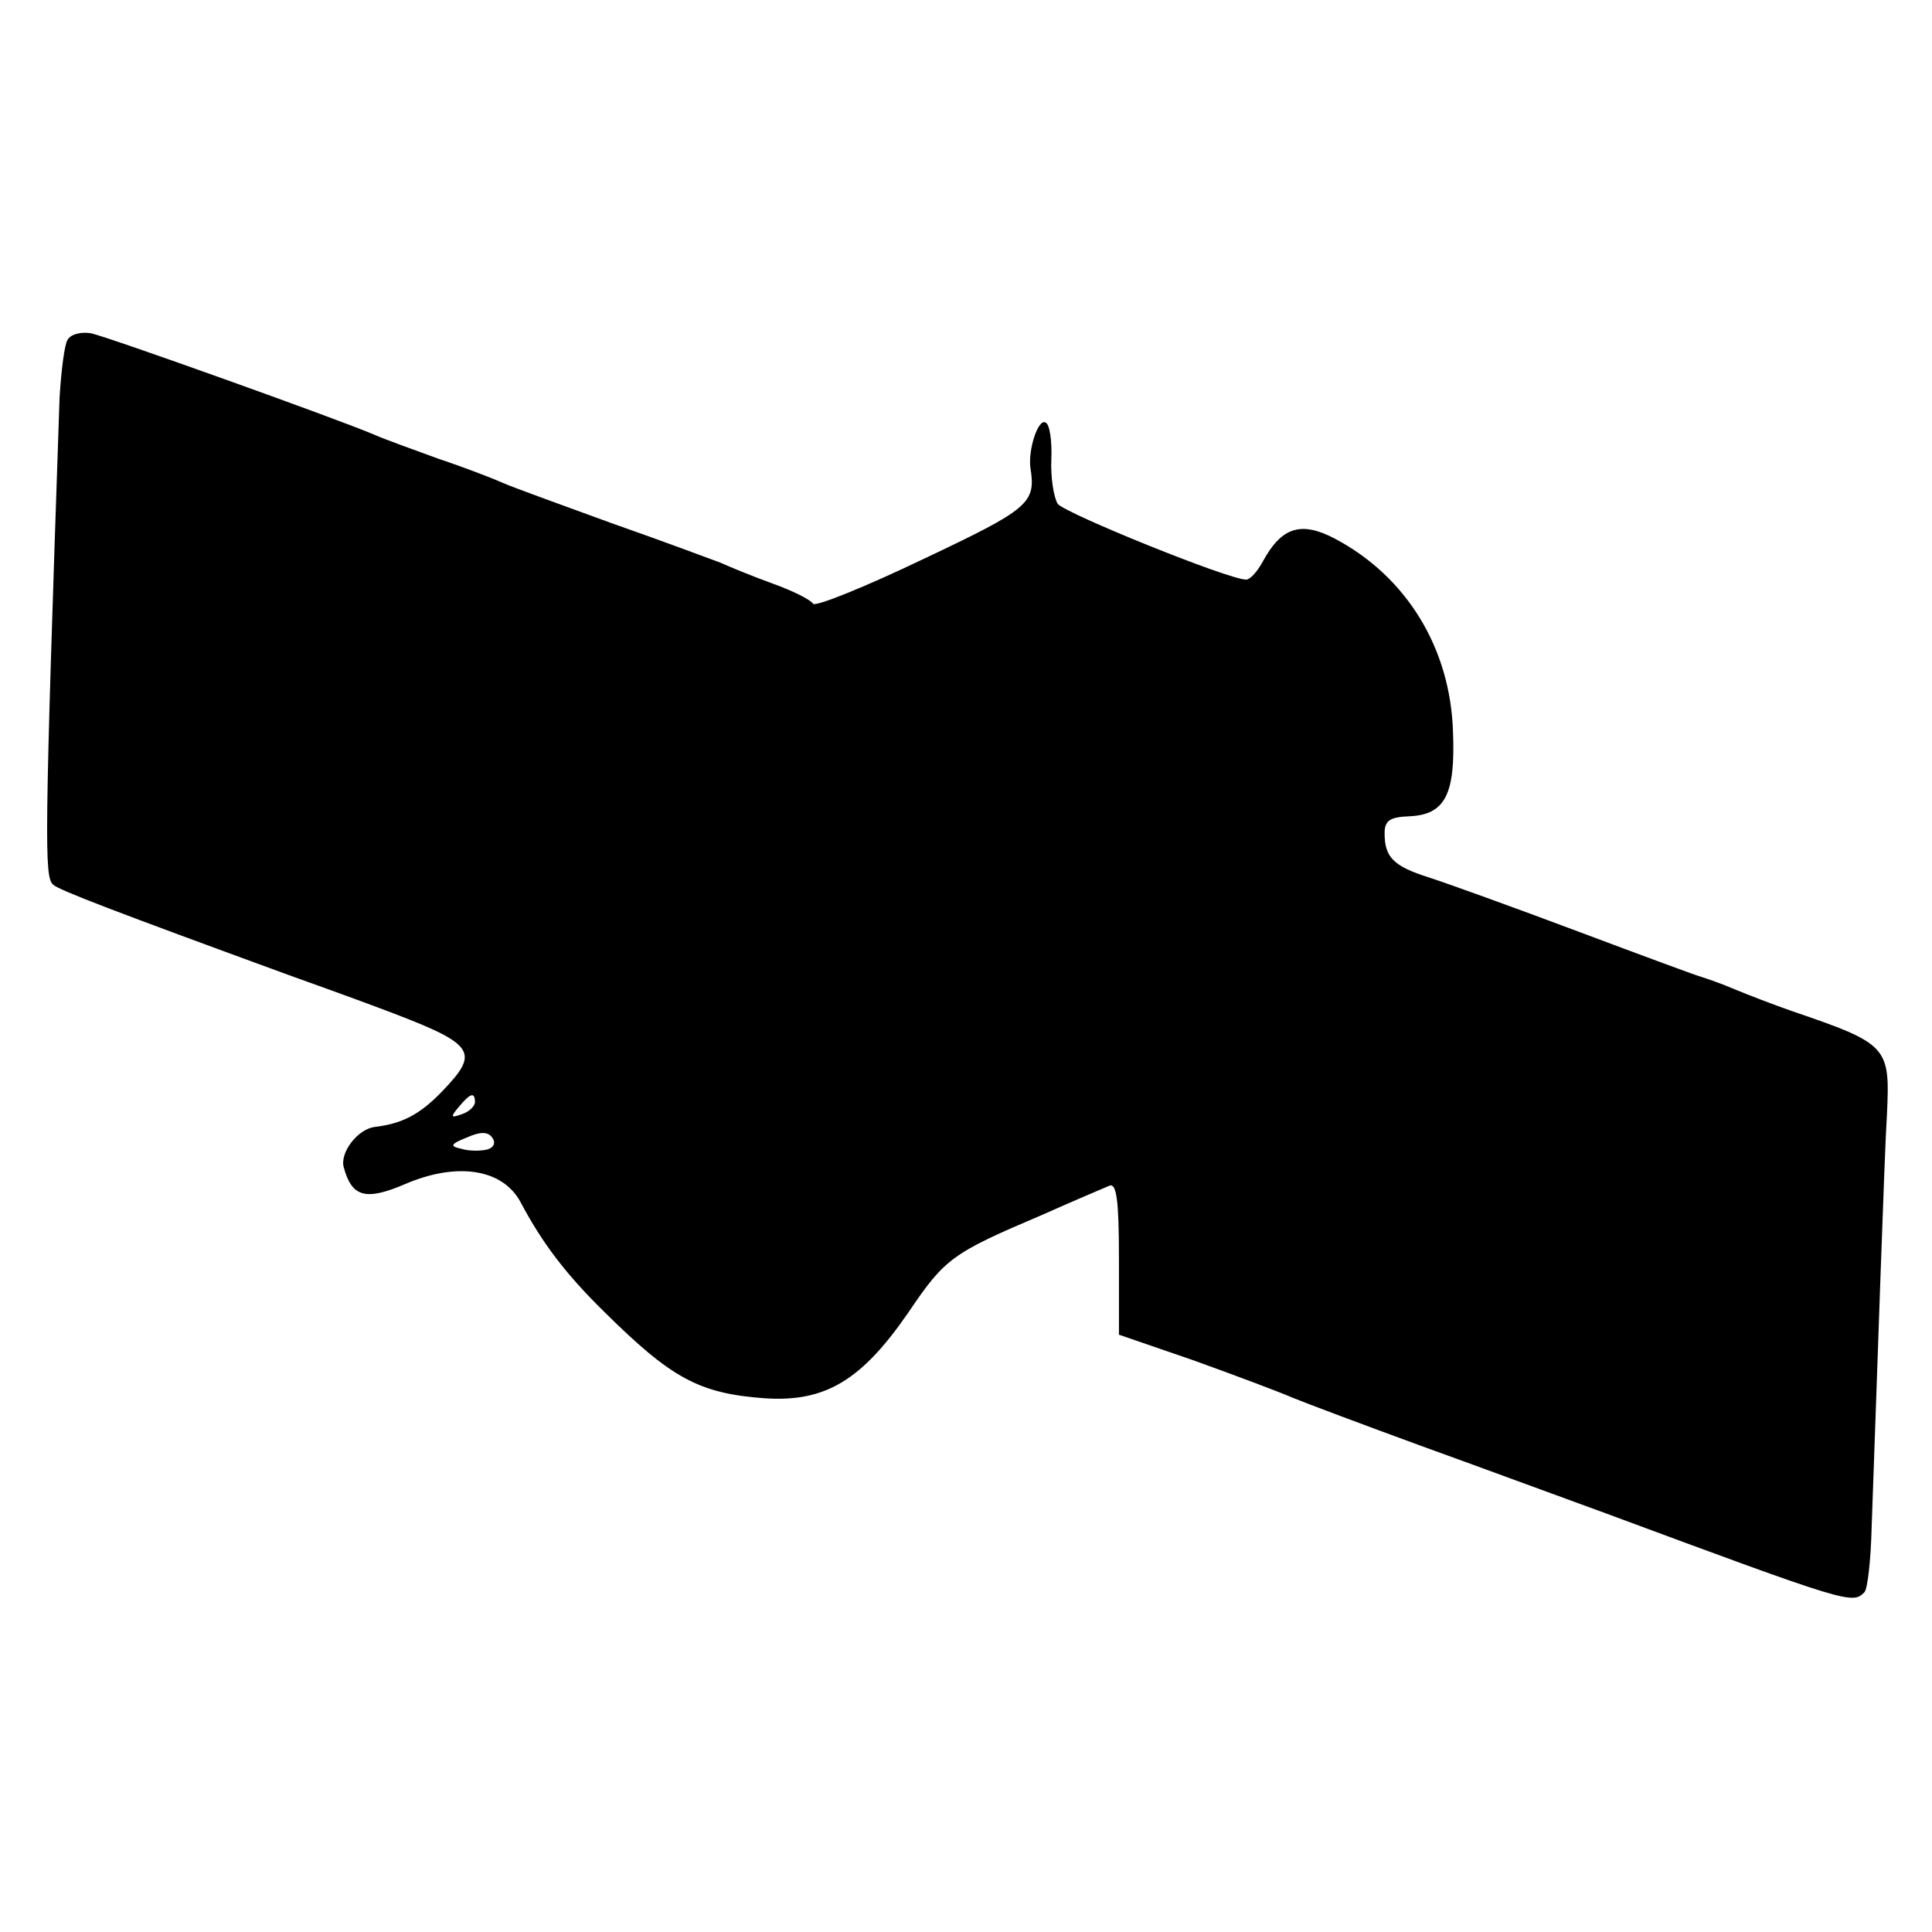
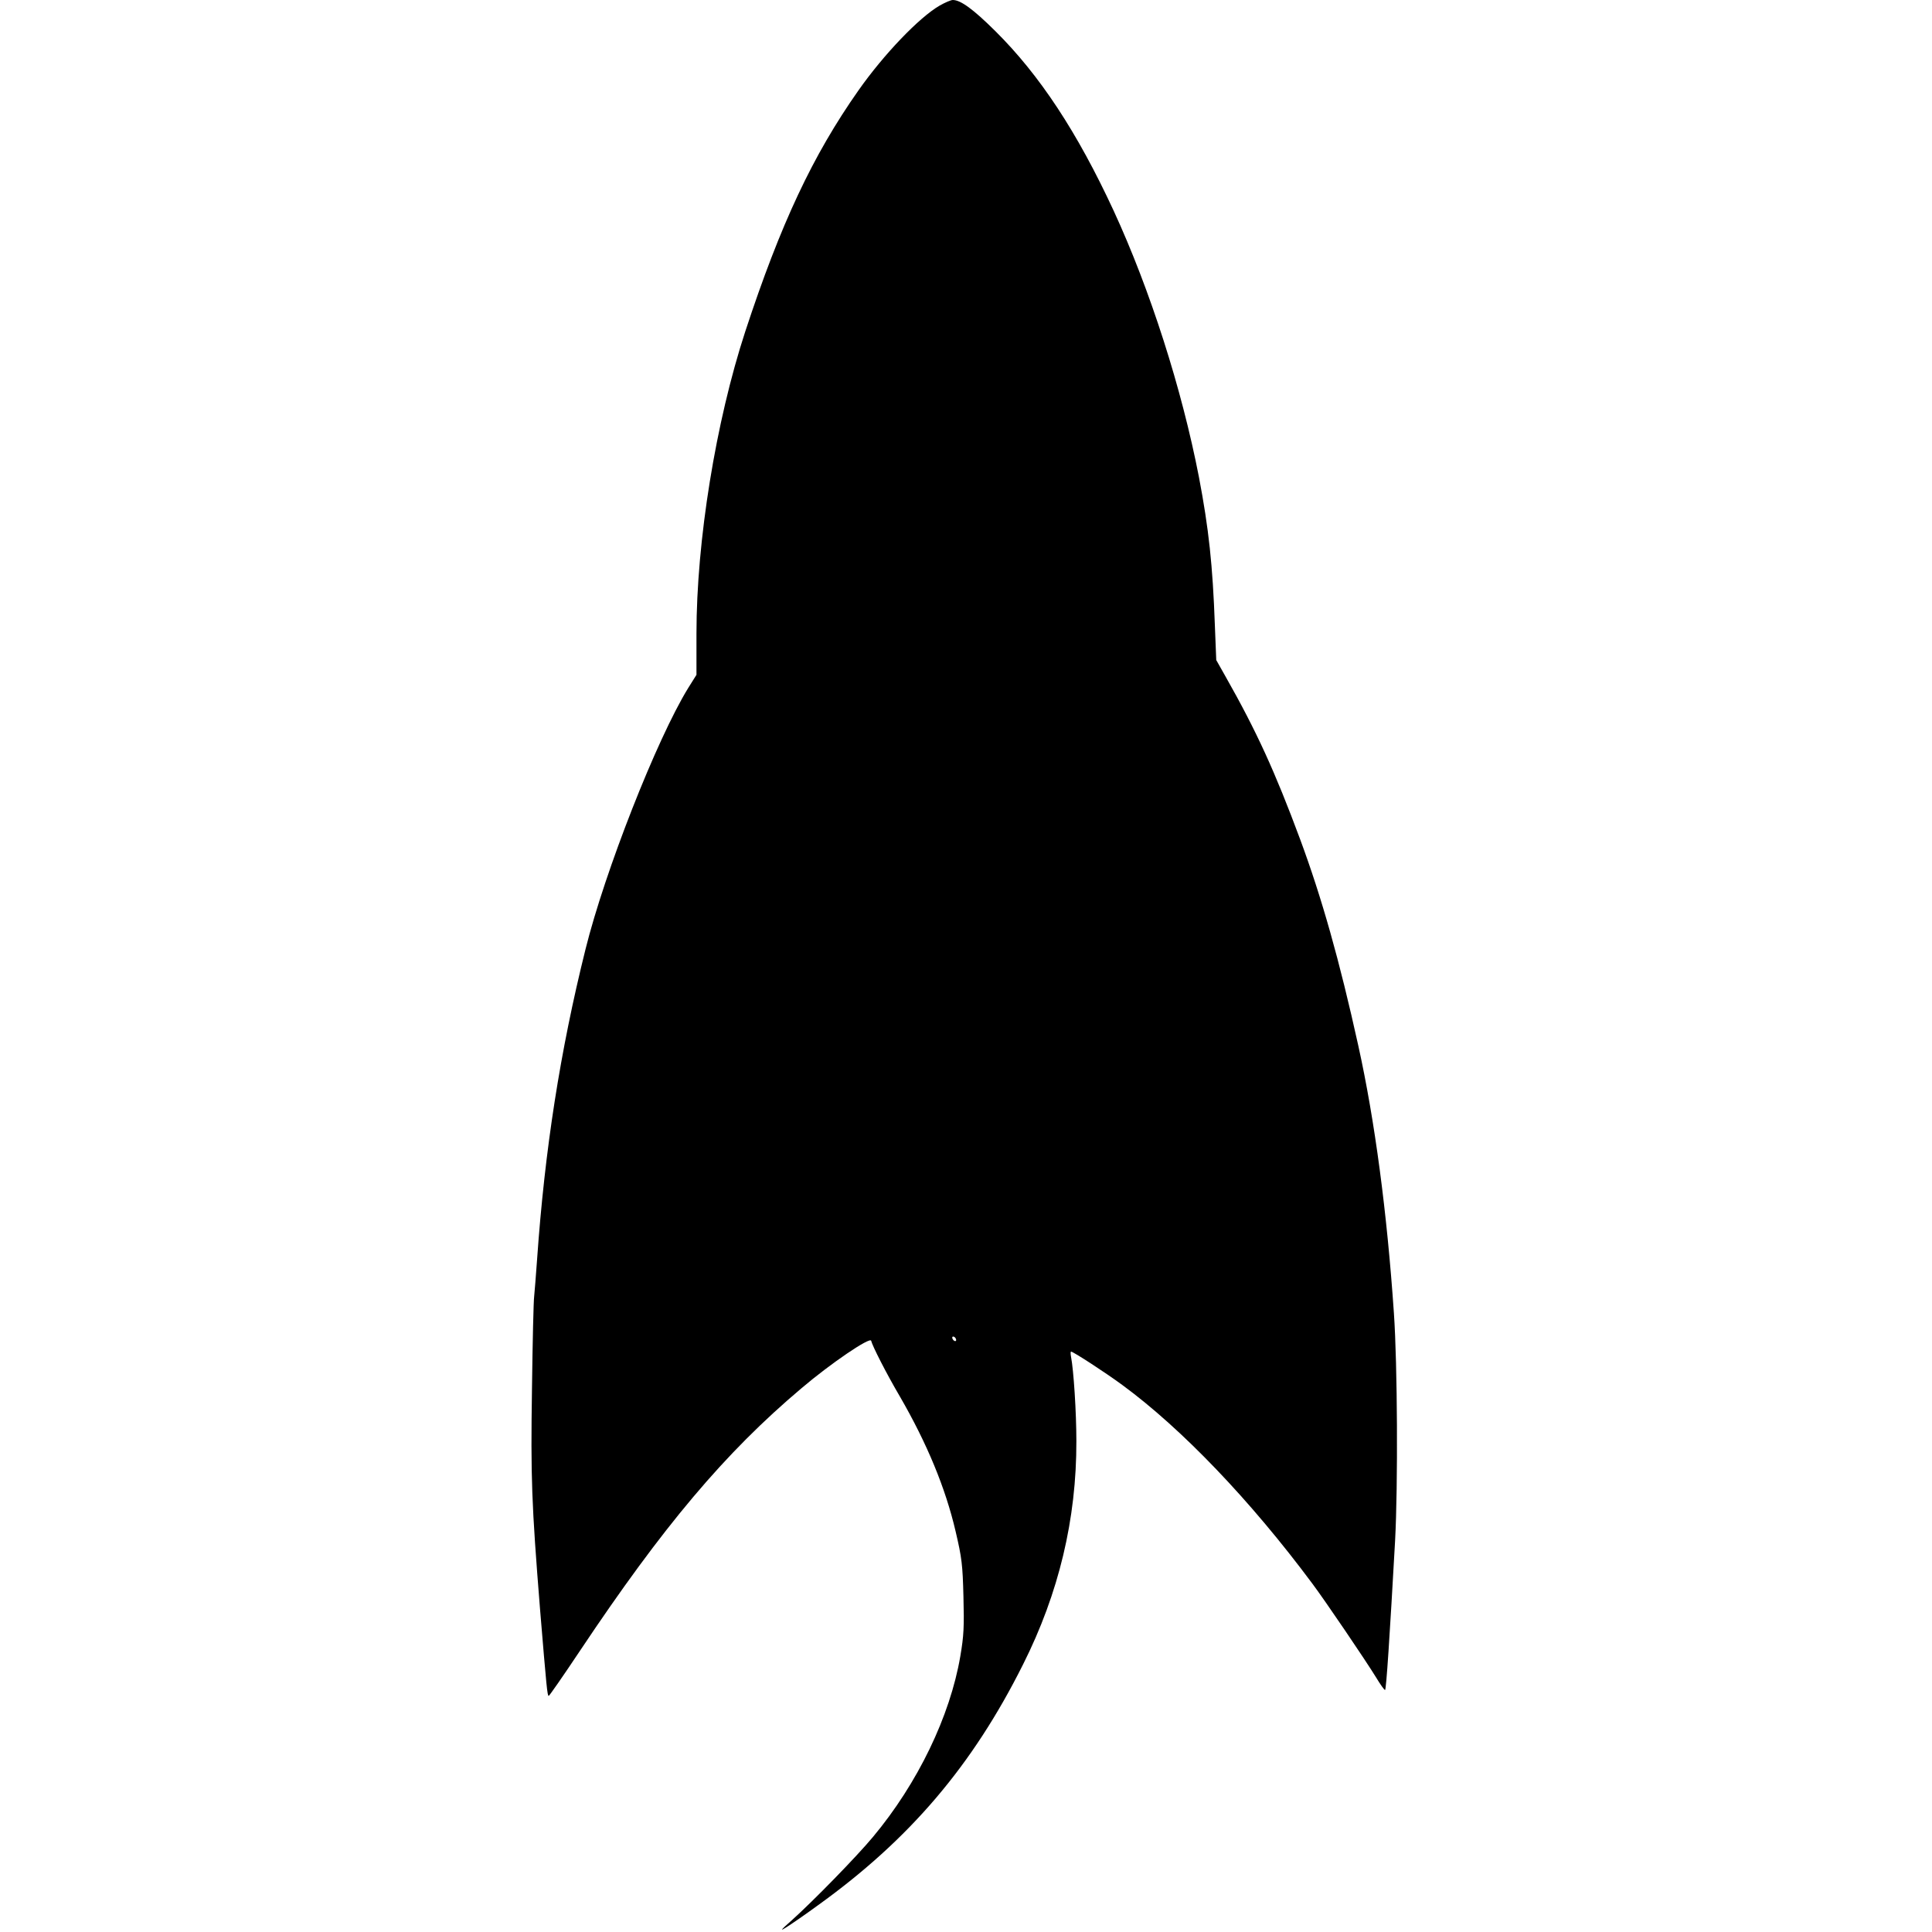
- <svg xmlns="http://www.w3.org/2000/svg" version="1.0" width="240pt" height="240pt" viewBox="0 0 240 240" preserveAspectRatio="xMidYMid meet">
-   <g transform="translate(0,240) scale(0.1,-0.1)" fill="#000000" stroke="none">
-     <path d="M84 1978 c-4 -6 -8 -39 -10 -72 -19 -556 -19 -595 -8 -605 8 -7 76 -33 292 -112 28 -10 78 -28 110 -40 123 -46 130 -54 81 -105 -28 -29 -50 -40 -84 -44 -21 -3 -43 -32 -38 -50 10 -37 27 -42 76 -21 65 28 122 19 144 -23 26 -49 55 -88 104 -136 83 -82 117 -101 199 -107 75 -5 120 22 178 106 46 68 54 74 167 122 38 17 76 33 83 36 9 4 12 -18 12 -90 l0 -95 93 -32 c50 -18 106 -39 122 -46 17 -7 89 -34 160 -60 72 -26 175 -64 230 -84 302 -112 306 -113 321 -98 4 4 8 40 9 80 7 193 16 468 19 513 4 85 2 88 -118 129 -23 8 -54 20 -71 27 -16 7 -34 13 -40 15 -5 1 -75 27 -155 57 -80 30 -163 60 -185 67 -44 14 -55 25 -55 55 0 16 7 20 31 21 44 2 57 27 54 104 -3 105 -58 194 -147 241 -42 22 -66 14 -89 -28 -7 -13 -16 -23 -21 -23 -22 0 -224 82 -234 94 -5 8 -9 33 -8 55 1 23 -2 44 -7 46 -9 6 -22 -33 -19 -56 7 -44 -1 -51 -132 -113 -73 -35 -135 -60 -138 -56 -3 5 -25 16 -50 25 -25 9 -54 21 -65 26 -11 4 -72 27 -135 49 -63 23 -124 45 -135 50 -11 5 -47 19 -80 30 -33 12 -69 25 -80 30 -47 20 -332 122 -352 126 -12 2 -25 -1 -29 -8z m506 -947 c0 -5 -7 -12 -16 -15 -14 -5 -15 -4 -4 9 14 17 20 19 20 6z m15 -59 c-8 -2 -23 -2 -32 1 -15 3 -13 6 7 14 18 8 27 7 32 -1 4 -6 1 -12 -7 -14z" />
+ <svg xmlns="http://www.w3.org/2000/svg" version="1.0" width="982pt" height="982pt" viewBox="0 0 982 982" preserveAspectRatio="xMidYMid meet">
+   <g transform="translate(0,982) scale(0.1,-0.1)" fill="#000000" stroke="none">
+     <path d="M4775 9791 c-103 -60 -282 -246 -412 -431 -232 -330 -395 -677 -575 -1225 -150 -459 -248 -1064 -248 -1536 l0 -209 -42 -67 c-160 -260 -424 -933 -522 -1328 -129 -518 -207 -1019 -246 -1575 -6 -85 -13 -171 -15 -190 -3 -19 -8 -228 -11 -465 -7 -457 -2 -588 41 -1125 33 -398 37 -440 44 -440 3 0 74 102 158 228 423 634 738 1008 1127 1336 148 126 350 263 354 241 6 -26 77 -166 147 -285 137 -237 231 -464 282 -683 32 -136 36 -171 40 -332 4 -153 2 -199 -16 -304 -52 -304 -216 -645 -444 -918 -84 -101 -302 -324 -412 -423 -60 -53 -63 -58 -25 -34 25 16 95 64 155 108 468 336 788 712 1045 1226 182 362 272 740 271 1135 0 148 -14 361 -27 428 -3 15 -3 27 0 27 11 0 174 -106 261 -170 302 -222 650 -585 966 -1010 65 -87 268 -386 324 -477 21 -35 41 -63 45 -63 6 0 24 276 51 759 15 282 12 896 -6 1156 -35 513 -97 980 -181 1360 -96 435 -186 753 -296 1050 -127 342 -221 548 -378 825 l-48 85 -7 175 c-11 307 -31 493 -81 755 -87 449 -248 952 -434 1355 -184 397 -375 688 -601 912 -112 111 -176 158 -216 158 -10 0 -40 -13 -68 -29z m85 -6782 c0 -6 -4 -7 -10 -4 -5 3 -10 11 -10 16 0 6 5 7 10 4 6 -3 10 -11 10 -16z" />
  </g>
</svg>
